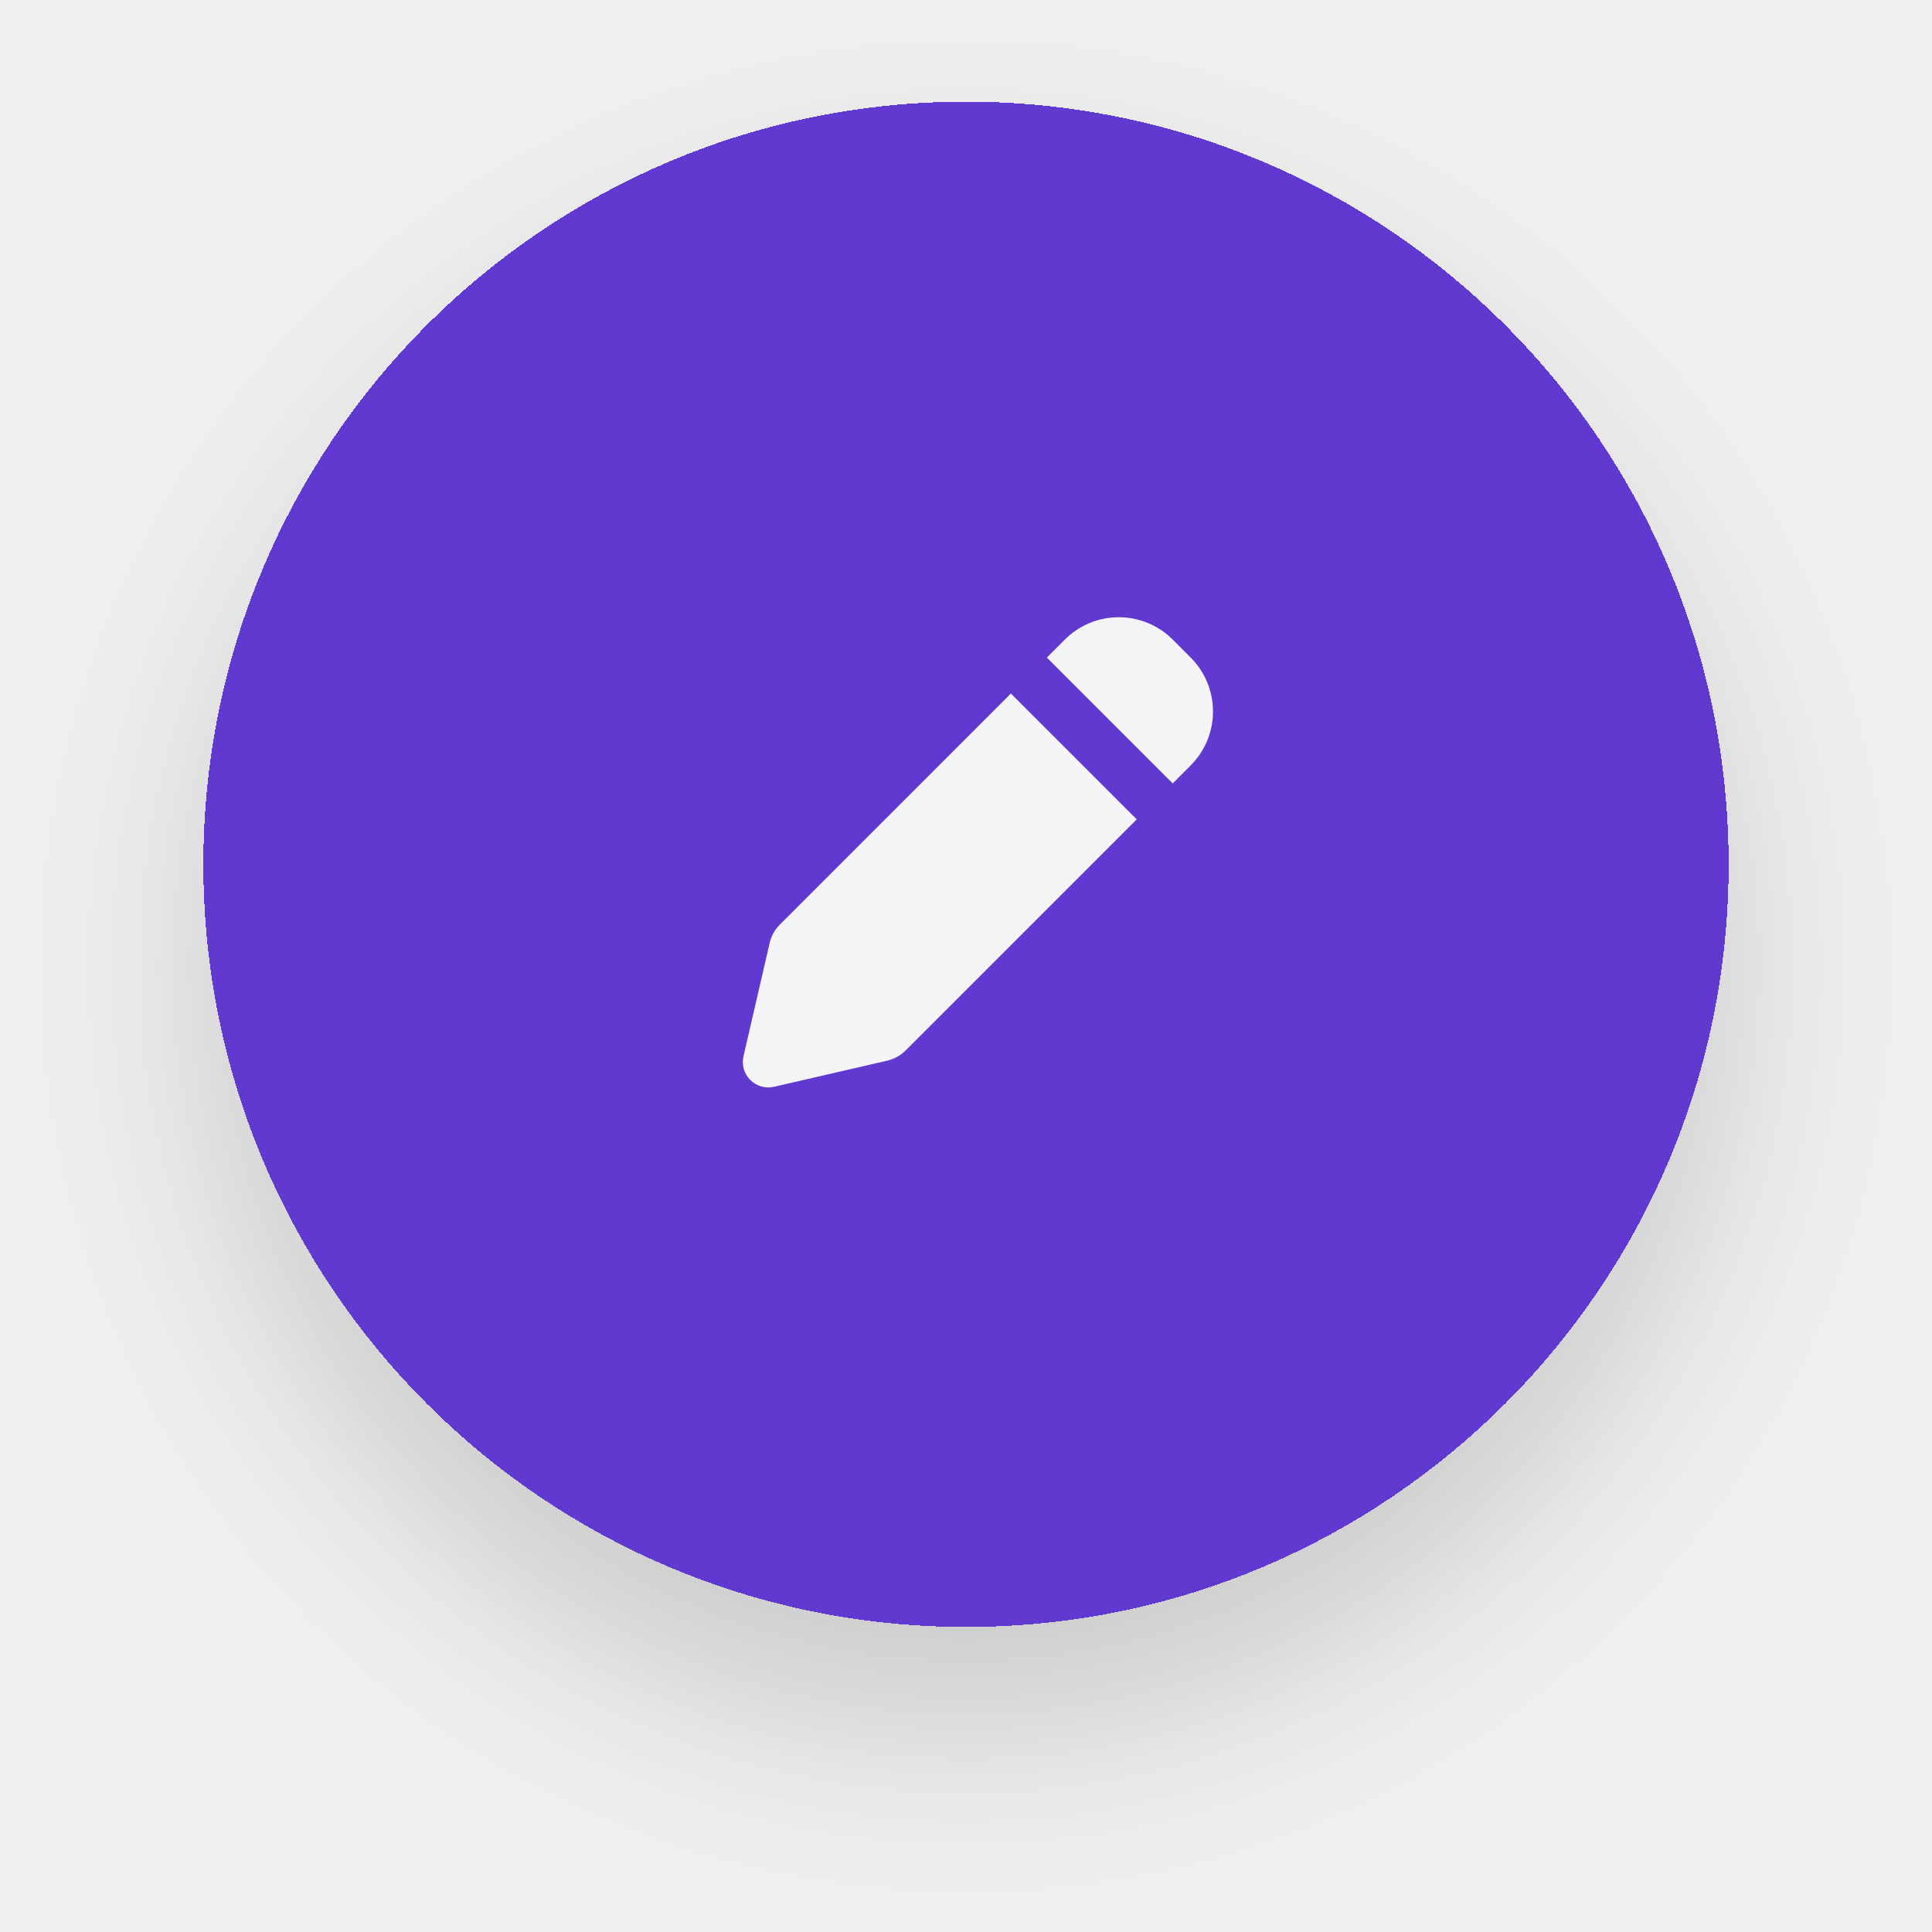
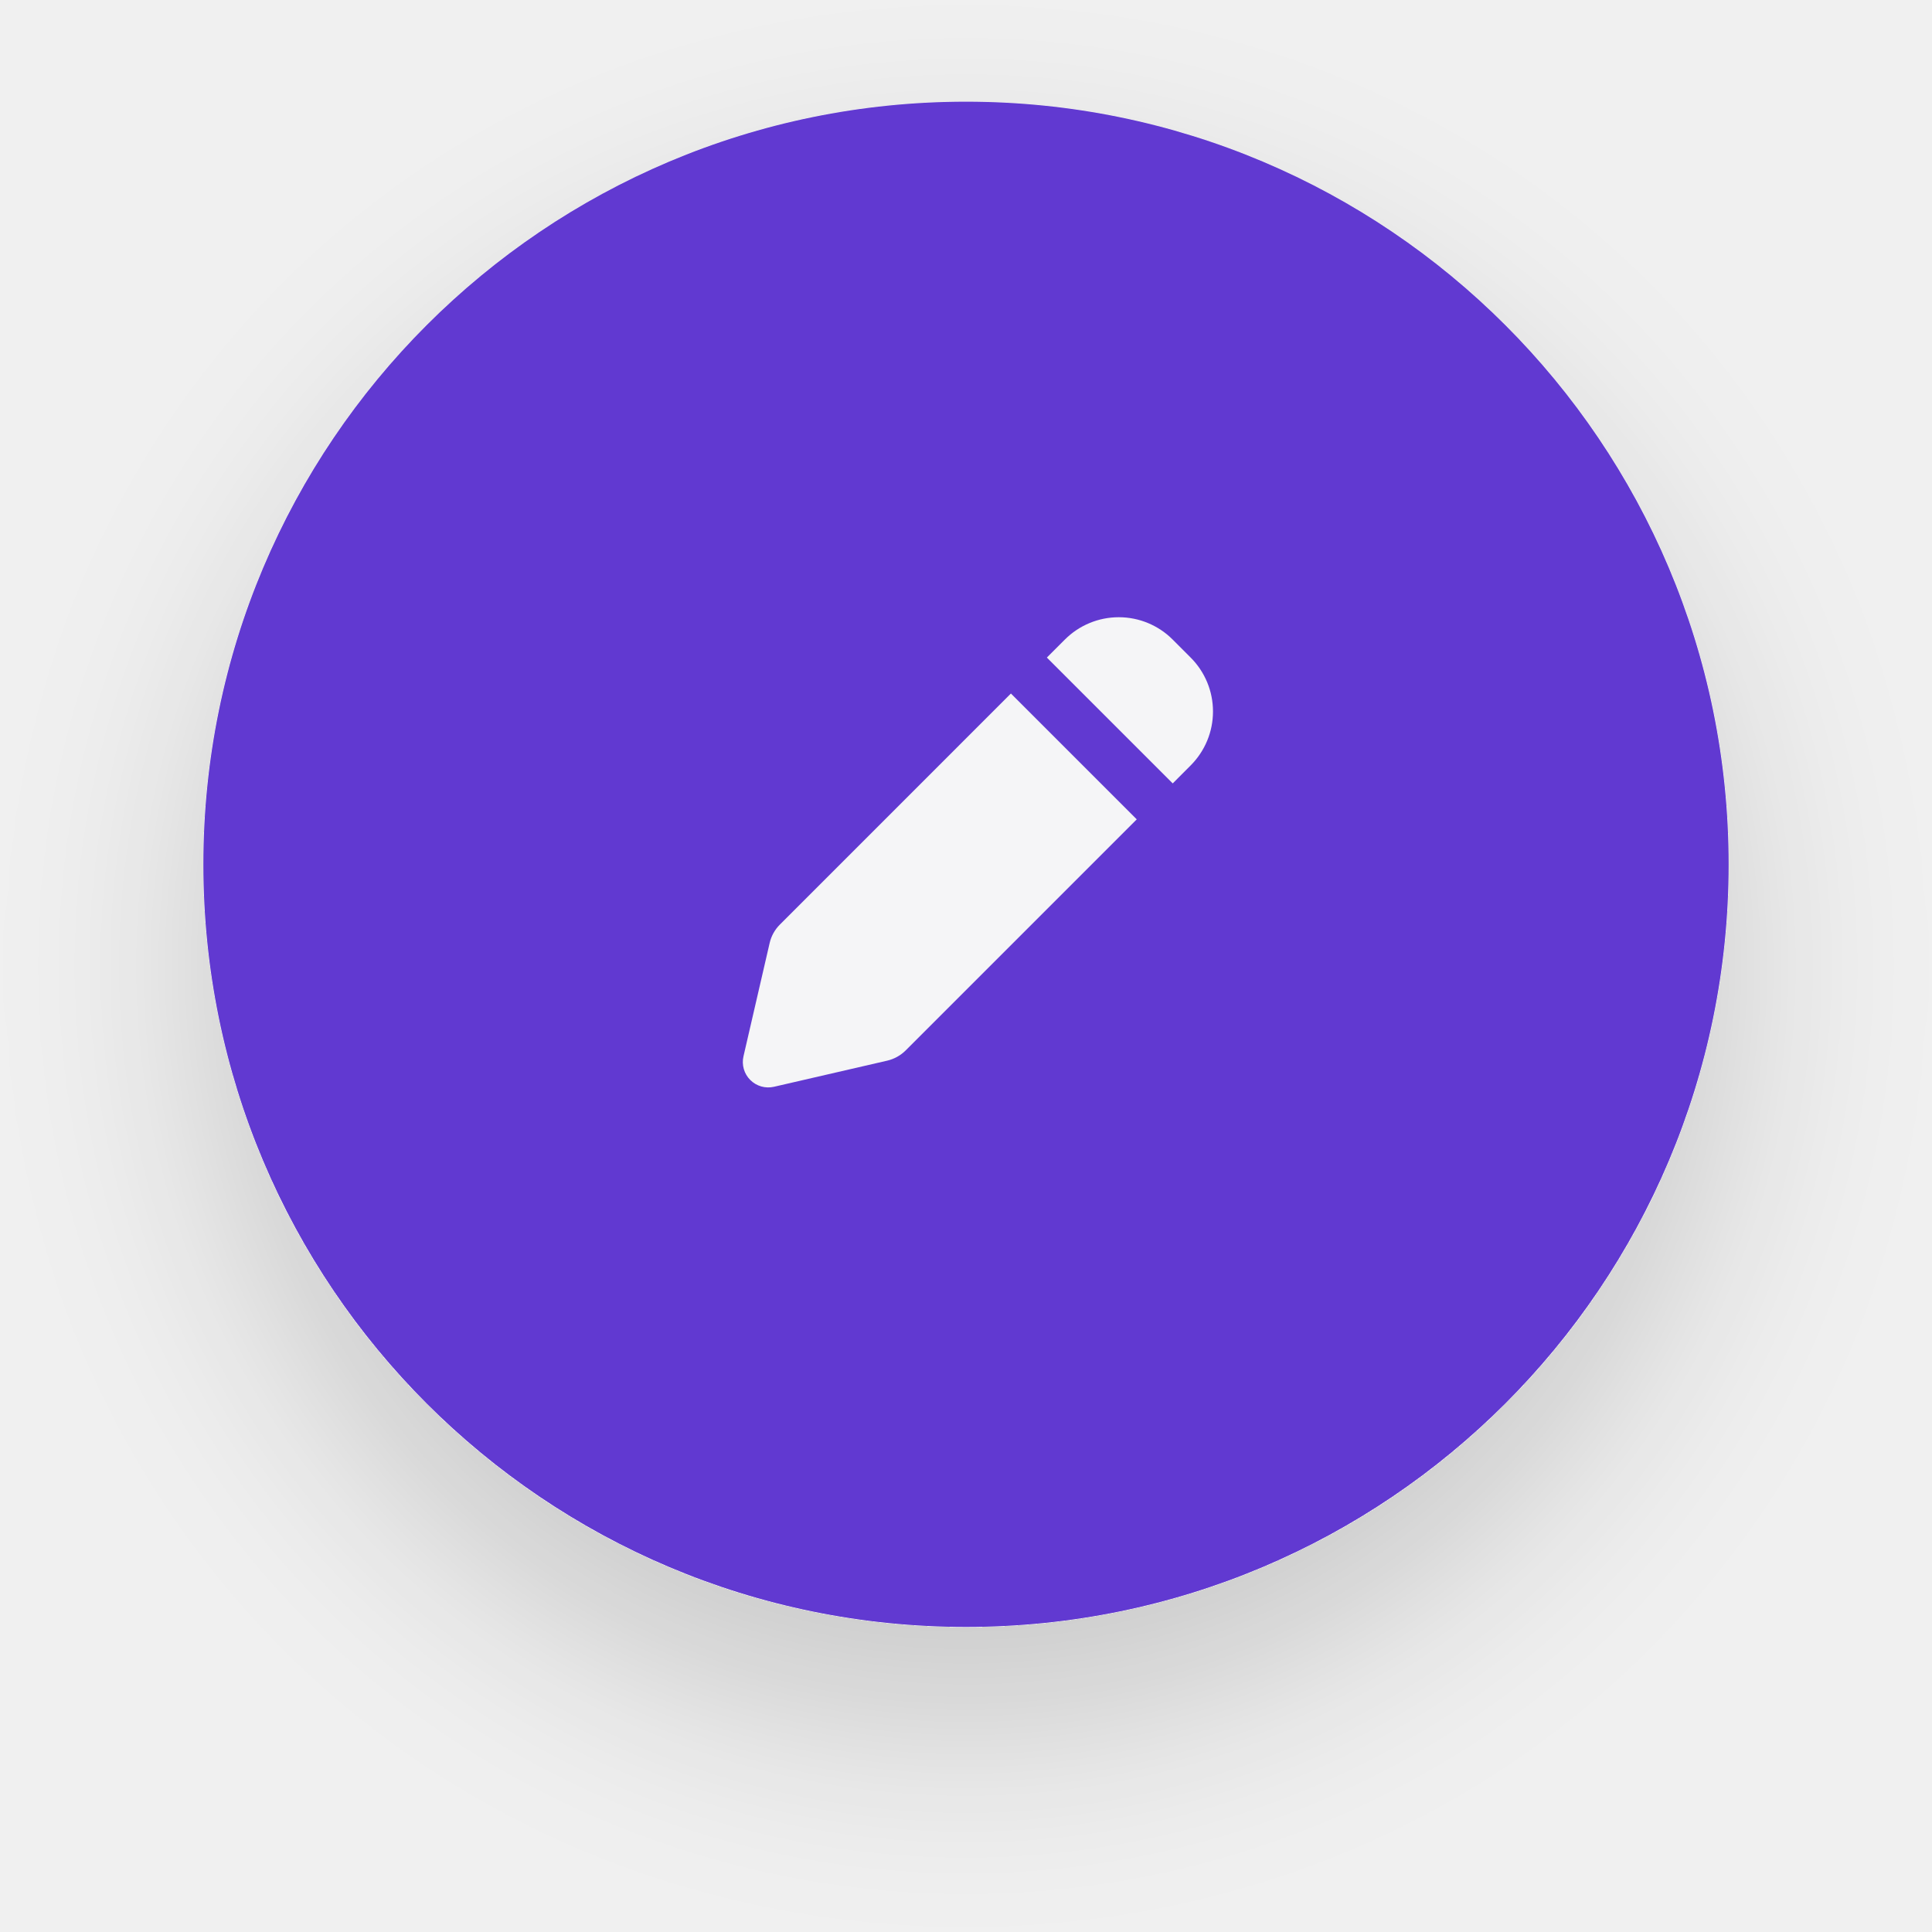
<svg xmlns="http://www.w3.org/2000/svg" width="76" height="76" viewBox="0 0 76 76" fill="none">
-   <g filter="url(#filter0_d_708_83805)">
-     <rect x="8" y="4" width="60" height="60" rx="30" fill="#6139D1" shape-rendering="crispEdges" />
-     <g clip-path="url(#clip0_708_83805)">
-       <path fill-rule="evenodd" clip-rule="evenodd" d="M46.13 25.159C45.568 24.596 44.805 24.28 44.01 24.28C43.214 24.28 42.451 24.596 41.889 25.159L41.181 25.867L46.132 30.817L46.837 30.11C47.116 29.831 47.337 29.5 47.488 29.136C47.639 28.772 47.716 28.382 47.716 27.988C47.716 27.594 47.639 27.204 47.488 26.84C47.337 26.476 47.116 26.145 46.837 25.867L46.13 25.159ZM44.717 32.231L39.767 27.281L30.677 36.372C30.478 36.571 30.339 36.822 30.276 37.096L29.247 41.551C29.208 41.716 29.213 41.888 29.259 42.052C29.306 42.215 29.393 42.364 29.514 42.484C29.634 42.604 29.782 42.691 29.945 42.738C30.109 42.785 30.281 42.789 30.447 42.751L34.903 41.723C35.176 41.659 35.427 41.52 35.626 41.322L44.717 32.231Z" fill="#F5F5F7" />
-     </g>
+   <g filter="url(#filter0_d_9925_3289)">
+     <circle cx="38" cy="34" r="30" fill="#6139D1" />
+   </g>
+   <g clip-path="url(#clip0_9925_3289)">
+     <path fill-rule="evenodd" clip-rule="evenodd" d="M46.13 25.159C45.568 24.596 44.805 24.28 44.01 24.28C43.214 24.28 42.451 24.596 41.889 25.159L41.181 25.867L46.132 30.817L46.837 30.11C47.116 29.831 47.337 29.5 47.488 29.136C47.639 28.772 47.716 28.382 47.716 27.988C47.716 27.594 47.639 27.204 47.488 26.84C47.337 26.476 47.116 26.145 46.837 25.867L46.13 25.159ZM44.717 32.231L39.767 27.281L30.677 36.372C30.478 36.571 30.339 36.822 30.276 37.096L29.247 41.551C29.208 41.716 29.213 41.888 29.259 42.052C29.306 42.215 29.393 42.364 29.514 42.484C29.634 42.604 29.782 42.691 29.945 42.738C30.109 42.785 30.281 42.789 30.447 42.751L34.903 41.723C35.176 41.659 35.427 41.52 35.626 41.322L44.717 32.231Z" fill="#F5F5F7" />
  </g>
  <defs>
-     <filter id="filter0_d_708_83805" x="0" y="0" width="76" height="76" filterUnits="userSpaceOnUse" color-interpolation-filters="sRGB">
+     <filter id="filter0_d_9925_3289" x="0" y="0" width="76" height="76" filterUnits="userSpaceOnUse" color-interpolation-filters="sRGB">
      <feFlood flood-opacity="0" result="BackgroundImageFix" />
      <feColorMatrix in="SourceAlpha" type="matrix" values="0 0 0 0 0 0 0 0 0 0 0 0 0 0 0 0 0 0 127 0" result="hardAlpha" />
      <feOffset dy="4" />
      <feGaussianBlur stdDeviation="4" />
      <feComposite in2="hardAlpha" operator="out" />
      <feColorMatrix type="matrix" values="0 0 0 0 0 0 0 0 0 0 0 0 0 0 0 0 0 0 0.16 0" />
-       <feBlend mode="normal" in2="BackgroundImageFix" result="effect1_dropShadow_708_83805" />
-       <feBlend mode="normal" in="SourceGraphic" in2="effect1_dropShadow_708_83805" result="shape" />
+       <feBlend mode="normal" in2="BackgroundImageFix" result="effect1_dropShadow_9925_3289" />
+       <feBlend mode="normal" in="SourceGraphic" in2="effect1_dropShadow_9925_3289" result="shape" />
    </filter>
-     <clipPath id="clip0_708_83805">
+     <clipPath id="clip0_9925_3289">
      <rect width="24" height="24" fill="white" transform="translate(26 22)" />
    </clipPath>
  </defs>
</svg>
